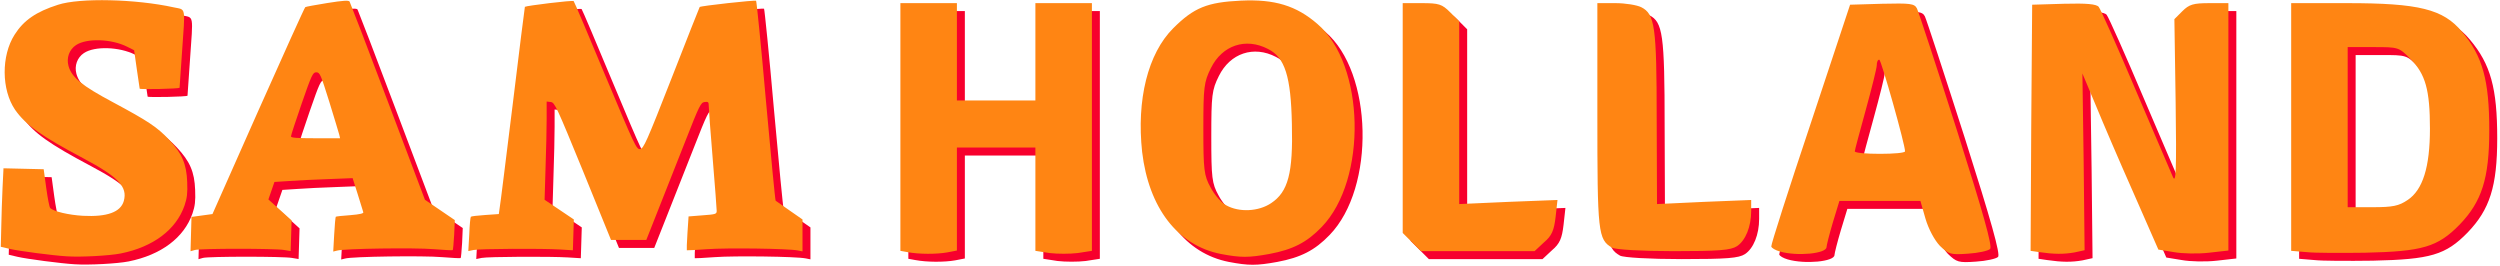
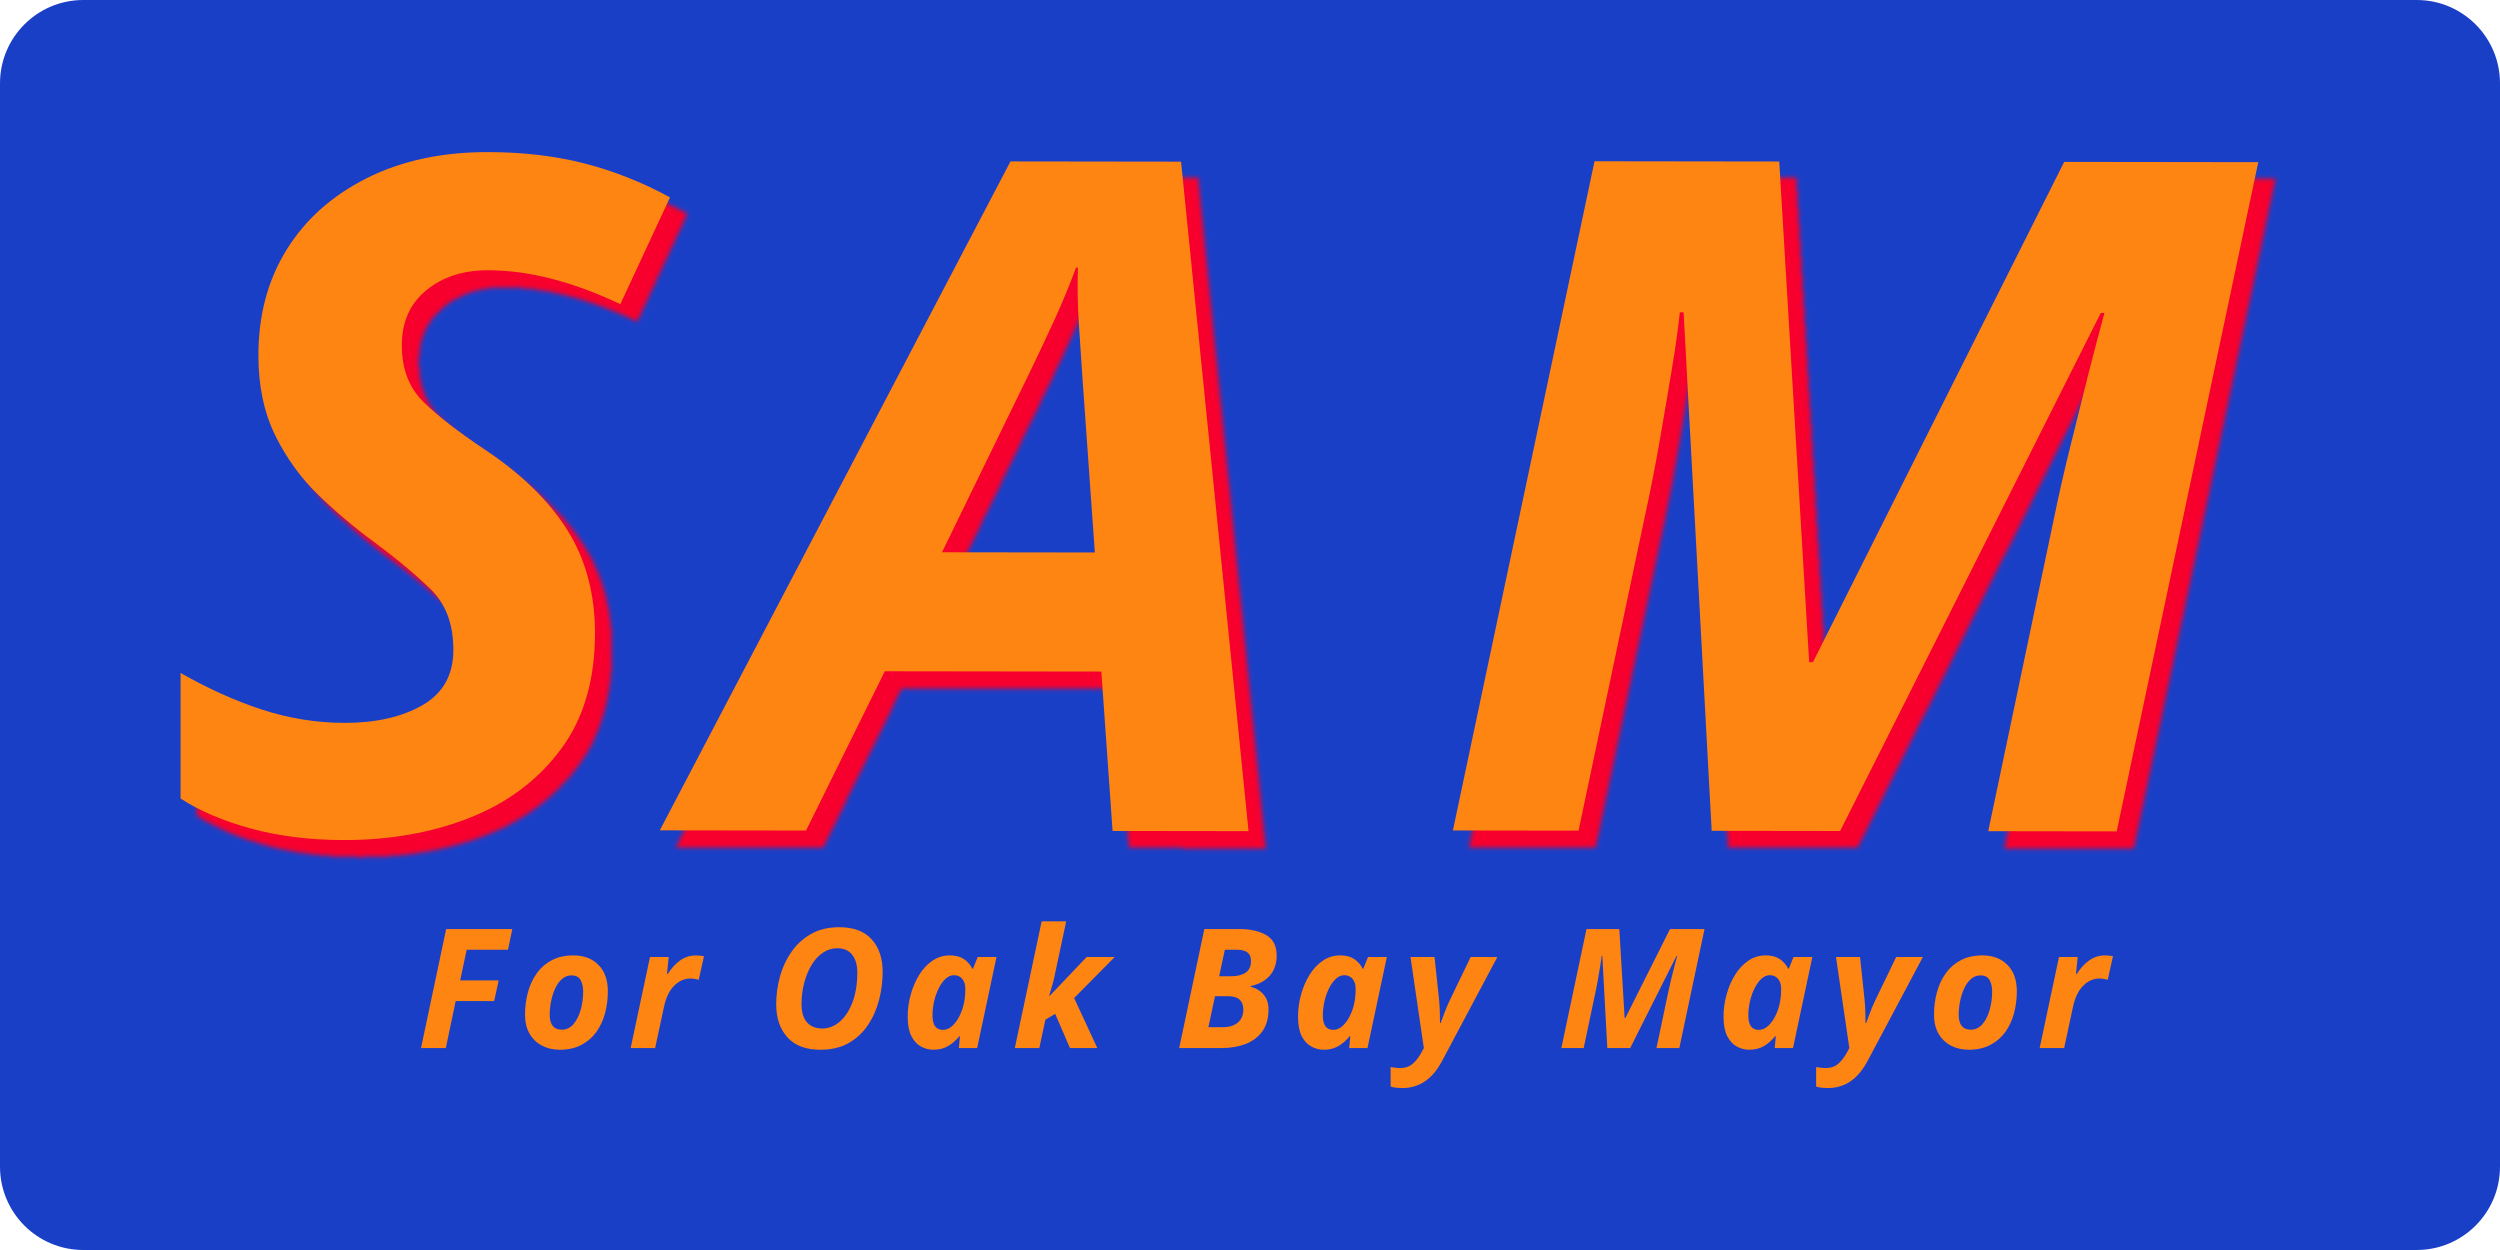
- <svg xmlns="http://www.w3.org/2000/svg" viewBox="0 0 1573.2 167.0" role="img" aria-label="Sam Holland for Oak Bay Mayor">
-   <g fill="#F7002D" transform="translate(5 5)">
-     <g transform="translate(0 0)">
-       <path d="M42 161.3C33.4 160.8 12.1 158 6 156.6L0.5 155.3L0.8 142.9C0.9 136.1 1.3 125 1.6 118.2L2.2 105.9L14.9 106.2L27.5 106.5L29.1 118.3C30 124.8 31.1 130.5 31.6 130.9C33.8 133.1 43.3 135.3 52.2 135.8C67.4 136.6 75.9 133.5 77.9 126.5C80.4 117.5 74.4 111.3 52.4 99.6C25.8 85.5 16.2 78.6 9.5 69.1C0.9 56.5 0.7 35.1 9.2 21.8C14.9 12.8 22.7 7.4 36.5 3C50.3 -1.5 85.6 -0.6 109.2 4.6C117.2 6.4 116.6 3.1 114.5 33.5C113.7 45.1 113 54.8 113 55.2C113 55.9 88.1 56.4 87.9 55.8C87.9 55.6 87.1 50.1 86.1 43.6L84.4 31.6L80 29.4C70.1 24.4 54.5 23.9 47.8 28.4C43.6 31.2 41.7 36.4 43.1 41.5C45.1 48.7 51.5 53.9 71.2 64.4C93.2 76.2 98.8 79.9 106.3 87.8C114.5 96.5 117.4 103.2 117.8 114.5C118.1 121.6 117.7 124.7 116.1 129.4C110.8 144.6 96.4 155.4 76 159.5C69 160.9 51 161.9 42 161.3ZM120.2 147.3L120.5 136.5L127.1 135.6L133.7 134.7L162.5 69.8C178.4 34.1 191.7 4.7 192.1 4.5C192.4 4.2 198.7 3.1 206 1.9C216.1 0.3 219.4 0.1 220 1C220.4 1.7 231.3 30 244.1 64L267.4 125.7L276.8 132.1L286.2 138.5L285.8 147.8C285.5 152.9 285.1 157.2 284.9 157.4C284.7 157.6 279.3 157.3 273 156.8C261.4 155.8 216.5 156.4 212.1 157.7L209.7 158.3L210.3 147.5C210.6 141.6 211.1 136.6 211.3 136.4C211.5 136.2 215.6 135.7 220.4 135.4C226.5 134.9 229 134.3 228.6 133.5C228.4 132.8 226.8 127.8 225.1 122.2L221.9 112.1L206.7 112.7C198.3 113 187.3 113.5 182.1 113.9L172.7 114.5L170.8 120L168.9 125.5L176.2 132.1L183.5 138.7L183.2 148.4L182.9 158L178.7 157.3C173.1 156.3 126.3 156.3 122.7 157.3L119.9 158.1L120.2 147.3ZM295.3 147.4C295.5 141.6 296 136.7 296.3 136.4C296.5 136.1 300.6 135.6 305.3 135.3L313.9 134.7L314.4 131.1C314.8 129.1 318.4 99.8 322.6 66C326.7 32.2 330.2 4.4 330.3 4.3C331.1 3.6 360.4 0 361 0.7C361.4 1.1 370.4 22.3 381 47.8C399.4 91.7 400.5 94.1 402.8 93.8C405 93.5 406.8 89.6 422.7 49C432.2 24.6 440.2 4.5 440.3 4.4C441 3.7 475.3 -0.1 475.8 0.5C476.1 0.8 479 29.2 482 63.5C485.1 97.9 487.8 126.1 488.1 126.3C488.3 126.5 492.2 129.2 496.8 132.4L505 138.1L505 148.2L505 158.2L502 157.6C496 156.4 457.3 155.9 445 156.8C438.1 157.3 432.4 157.6 432.2 157.5C432.1 157.4 432.2 152.5 432.6 146.7L433.3 136.2L442.1 135.5C450.4 134.9 451 134.7 451 132.7C451 131.5 449.9 116.8 448.5 100C447.1 83.3 446 68.3 446 66.7C446 64.2 445.7 63.9 443.4 64.2C441 64.5 440.1 66.3 431.4 88.5C426.2 101.7 418.5 121.2 414.3 131.8L406.7 151L395.6 151L384.5 151L366.9 107.7C350.3 67.2 349.1 64.5 346.6 64.2L344 63.9L344 74.7C344 80.6 343.7 94.6 343.3 105.6L342.7 125.7L351.9 131.9L361.1 138.1L360.8 147.8L360.5 157.5L352.5 157C341.1 156.3 302 156.5 298.1 157.3L294.7 158L295.3 147.4ZM213.5 84.8C213.2 83.5 210.3 74.2 207.2 64C201.8 46.8 201.3 45.5 199 45.5C196.9 45.5 196.1 47.1 189.9 65C186.2 75.7 183.1 85.1 183.1 85.8C183 86.7 186.7 87 198.5 87L214 87L213.5 84.8Z" />
+ <svg xmlns="http://www.w3.org/2000/svg" width="600" height="300" id="screenshot-17fd52a6-a697-8005-8008-84be3a188b69" viewBox="0 0 600 300" fill="none" version="1.1">
+   <style>/* latin-ext */
+ @font-face {
+   font-family: 'Simonetta';
+   font-style: italic;
+   font-weight: 900;
+   font-display: block;
+   src: url(https://design.penpot.app/internal/gfonts/font/simonetta/v29/x3d5ckHVYrCU5BU15c4xfsKCsD7kJQYLGg.woff2) format('woff2');
+   unicode-range: U+0100-02BA, U+02BD-02C5, U+02C7-02CC, U+02CE-02D7, U+02DD-02FF, U+0304, U+0308, U+0329, U+1D00-1DBF, U+1E00-1E9F, U+1EF2-1EFF, U+2020, U+20A0-20AB, U+20AD-20C0, U+2113, U+2C60-2C7F, U+A720-A7FF;
+ }
+ /* latin */
+ @font-face {
+   font-family: 'Simonetta';
+   font-style: italic;
+   font-weight: 900;
+   font-display: block;
+   src: url(https://design.penpot.app/internal/gfonts/font/simonetta/v29/x3d5ckHVYrCU5BU15c4xfsKCsD7qJQY.woff2) format('woff2');
+   unicode-range: U+0000-00FF, U+0131, U+0152-0153, U+02BB-02BC, U+02C6, U+02DA, U+02DC, U+0304, U+0308, U+0329, U+2000-206F, U+20AC, U+2122, U+2191, U+2193, U+2212, U+2215, U+FEFF, U+FFFD;
+ }
+ </style>
+   <g id="shape-17fd52a6-a697-8005-8008-84be3a188b69" rx="0" ry="0">
+     <g id="shape-fa8da084-d2bc-8056-8008-8b6bb6a06265">
+       <g class="fills" id="fills-fa8da084-d2bc-8056-8008-8b6bb6a06265">
+         <rect rx="20" ry="20" x="0" y="0" transform="matrix(1, 0, 0, 1, 0, 0)" width="600" height="300" style="fill: rgb(26, 63, 199); fill-opacity: 1;" />
+       </g>
    </g>
-     <g transform="translate(566.6 0) scale(1.9756)">
-       <path d="M102.1 80.9C88.3 78.2 79.1 66.2 77 48.4C75.2 31.8 78.8 17.1 86.9 9C93.5 2.4 97.8 0.7 108.5 0.2C119.2 -0.3 126.1 1.8 132.8 7.6C148 20.5 148.8 57.2 134.2 72.3C129.5 77.2 125 79.5 117.5 80.9C110.9 82.1 108.4 82.1 102.1 80.9ZM2.2 80.3L0 79.9L0 40.4L0 1L9 1L18 1L18 16.5L18 32L30.5 32L43 32L43 16.5L43 1L52 1L61 1L61 40.4L61 79.9L56.5 80.6C54 80.9 50 80.9 47.5 80.6L43 79.9L43 63.4L43 47L30.5 47L18 47L18 63.4L18 79.8L14.9 80.4C11.5 81 5.9 81 2.2 80.3ZM280.1 80.1C278.7 79.7 277.5 79 277.4 78.5C277.3 77.9 282.9 60.4 289.9 39.5L302.5 1.5L312.7 1.2C321.6 1 323 1.1 323.8 2.7C324.3 3.7 330 21.1 336.5 41.4C344.9 67.8 347.9 78.5 347.1 79.3C346.5 79.9 343.3 80.6 340.1 80.8C334.5 81.2 333.9 81 331.1 78.3C329.4 76.5 327.5 73 326.5 69.6L324.9 64L312 64L299.1 64L297 70.9C295.9 74.6 295 78.2 295 78.7C295 80.8 285.6 81.7 280.1 80.1ZM362.7 80.3L360 79.9L360.2 40.7L360.5 1.5L370.6 1.2C377.9 1 381 1.3 381.7 2.2C382.3 2.9 387.6 14.8 393.4 28.5C399.3 42.2 404.6 54.8 405.3 56.3C406.3 58.7 406.5 54.5 406.2 32.7L405.8 6.1L408.3 3.6C410.5 1.4 411.8 1 417 1L423 1L423 40.4L423 79.8L416.8 80.5C413.3 80.9 408.3 80.8 405.6 80.3L400.7 79.5L392.8 61.5C388.4 51.6 383 39 380.7 33.4L376.5 23.4L376.9 51.5L377.2 79.7L374 80.4C370.6 81 367.5 81 362.7 80.3ZM447.8 80.3L443 79.9L443 40.4L443 1L460.8 1C483.7 1 491.4 2.9 497.4 10.1C504 17.9 506.1 25.6 506.1 41.5C506.1 56.9 503.7 64.2 496.7 71.5C489.7 78.7 484.8 80.1 466.5 80.5C458.8 80.6 450.4 80.6 447.8 80.3ZM162.9 77.1L160 74.2L160 37.6L160 1L166.1 1C171.5 1 172.5 1.3 175.1 3.9L178 6.8L178 35.9L178 65L193.7 64.3L209.3 63.7L208.7 69.1C208.2 73.4 207.5 75.1 205 77.2L202 80L183.9 80L165.8 80L162.9 77.1ZM226.7 78.9C222.2 76.3 222 74.1 222 36.5L222 1L227.8 1C230.9 1 234.6 1.6 236 2.3C240.3 4.5 240.9 8.4 240.9 37.7L241 65L256 64.3L271 63.7L271 67.2C271 72.2 269.2 76.6 266.5 78.4C264.5 79.7 260.8 80 246.3 80C236.1 80 227.8 79.5 226.7 78.9ZM118.1 64.7C123.5 61.1 125.1 55.2 124.7 39.5C124.4 24.4 122.5 18.3 117.1 15.6C110 11.9 102.5 14.4 98.9 21.7C96.7 26.1 96.5 27.8 96.5 41C96.5 54.1 96.7 55.9 98.8 59.7C100 62 102.2 64.6 103.8 65.4C107.9 67.7 114.1 67.4 118.1 64.7ZM480.1 63.7C484.9 60.5 487.2 53.3 487.2 41C487.2 28.7 485.8 23.6 481 18.8C477.3 15 477.2 15 469.1 15L461 15L461 40.5L461 66L468.9 66C475.4 66 477.3 65.6 480.1 63.7ZM320 48.2C320.1 46.3 312.4 19 311.8 19C311.3 19 311 19.8 311 20.8C311 21.7 309.4 28.1 307.5 35C305.6 41.9 304 47.8 304 48.2C304 48.7 307.6 49 312 49C316.4 49 320 48.7 320 48.2Z" />
+     <g id="shape-17fd52a6-a697-8005-8008-84be3a188b6d">
+       <g transform="matrix(1, 0, 0, 1, 0, 0)" class="text-container" x="100" y="228" width="402" height="24" rx="0" ry="0">
+         <defs>
+           <pattern patternUnits="objectBoundingBox" width="401.667" height="50.5" id="fill-0-render-3-0">
+             <g>
+               <rect width="401.667" height="50.5" style="fill: rgb(255, 133, 19); fill-opacity: 1;" />
+             </g>
+           </pattern>
+         </defs>
+         <g class="fills" id="fills-17fd52a6-a697-8005-8008-84be3a188b6d">
+           <text x="100" y="263.25" dominant-baseline="ideographic" textLength="401.667" lengthAdjust="spacingAndGlyphs" style="text-transform: capitalize; font-family: Simonetta; letter-spacing: 3px; font-style: italic; font-weight: 900; white-space: pre; font-size: 40px; text-decoration: none; direction: ltr; fill: rgb(255, 133, 19); fill-opacity: 1;">For Oak Bay Mayor </text>
+         </g>
+       </g>
    </g>
-   </g>
-   <g fill="#FF8513">
-     <g transform="translate(0 0)">
-       <path d="M42 161.3C33.4 160.8 12.1 158 6 156.6L0.5 155.3L0.8 142.9C0.9 136.1 1.3 125 1.6 118.2L2.2 105.9L14.9 106.2L27.5 106.5L29.1 118.3C30 124.8 31.1 130.5 31.6 130.9C33.8 133.1 43.3 135.3 52.2 135.8C67.4 136.6 75.9 133.5 77.9 126.5C80.4 117.5 74.4 111.3 52.4 99.6C25.8 85.5 16.2 78.6 9.5 69.1C0.9 56.5 0.7 35.1 9.2 21.8C14.9 12.8 22.7 7.4 36.5 3C50.3 -1.5 85.6 -0.6 109.2 4.6C117.2 6.4 116.6 3.1 114.5 33.5C113.7 45.1 113 54.8 113 55.2C113 55.9 88.1 56.4 87.9 55.8C87.9 55.6 87.1 50.1 86.1 43.6L84.4 31.6L80 29.4C70.1 24.4 54.5 23.9 47.8 28.4C43.6 31.2 41.7 36.4 43.1 41.5C45.1 48.7 51.5 53.9 71.2 64.4C93.2 76.2 98.8 79.9 106.3 87.8C114.5 96.5 117.4 103.2 117.8 114.5C118.1 121.6 117.7 124.7 116.1 129.4C110.8 144.6 96.4 155.4 76 159.5C69 160.9 51 161.9 42 161.3ZM120.2 147.3L120.5 136.5L127.1 135.6L133.7 134.7L162.5 69.8C178.4 34.1 191.7 4.7 192.1 4.5C192.4 4.2 198.7 3.1 206 1.9C216.1 0.3 219.4 0.1 220 1C220.4 1.7 231.3 30 244.1 64L267.4 125.7L276.8 132.1L286.2 138.5L285.8 147.8C285.5 152.9 285.1 157.2 284.9 157.4C284.7 157.6 279.3 157.3 273 156.8C261.4 155.8 216.5 156.4 212.1 157.7L209.7 158.3L210.3 147.5C210.6 141.6 211.1 136.6 211.3 136.4C211.5 136.2 215.6 135.7 220.4 135.4C226.5 134.9 229 134.3 228.6 133.5C228.4 132.8 226.8 127.8 225.1 122.2L221.9 112.1L206.7 112.7C198.3 113 187.3 113.5 182.1 113.9L172.7 114.5L170.8 120L168.9 125.5L176.2 132.1L183.5 138.7L183.2 148.4L182.9 158L178.7 157.3C173.1 156.3 126.3 156.3 122.7 157.3L119.9 158.1L120.2 147.3ZM295.3 147.4C295.5 141.6 296 136.7 296.3 136.4C296.5 136.1 300.6 135.6 305.3 135.3L313.9 134.7L314.4 131.1C314.8 129.1 318.4 99.8 322.6 66C326.7 32.2 330.2 4.4 330.3 4.3C331.1 3.6 360.4 0 361 0.7C361.4 1.1 370.4 22.3 381 47.8C399.4 91.7 400.5 94.1 402.8 93.8C405 93.5 406.8 89.6 422.7 49C432.2 24.6 440.2 4.5 440.3 4.4C441 3.7 475.3 -0.1 475.8 0.5C476.1 0.8 479 29.2 482 63.5C485.1 97.9 487.8 126.1 488.1 126.3C488.3 126.5 492.2 129.2 496.8 132.4L505 138.1L505 148.2L505 158.2L502 157.6C496 156.4 457.3 155.9 445 156.8C438.1 157.3 432.4 157.6 432.2 157.5C432.1 157.4 432.2 152.5 432.6 146.7L433.3 136.2L442.1 135.5C450.4 134.9 451 134.7 451 132.7C451 131.5 449.9 116.8 448.5 100C447.1 83.3 446 68.3 446 66.7C446 64.2 445.7 63.9 443.4 64.2C441 64.5 440.1 66.3 431.4 88.5C426.2 101.7 418.5 121.2 414.3 131.8L406.7 151L395.6 151L384.5 151L366.9 107.7C350.3 67.2 349.1 64.5 346.6 64.2L344 63.9L344 74.7C344 80.6 343.7 94.6 343.3 105.6L342.7 125.7L351.9 131.9L361.1 138.1L360.8 147.8L360.5 157.5L352.5 157C341.1 156.3 302 156.5 298.1 157.3L294.7 158L295.3 147.4ZM213.5 84.8C213.2 83.5 210.3 74.2 207.2 64C201.8 46.8 201.3 45.5 199 45.5C196.9 45.5 196.1 47.1 189.9 65C186.2 75.7 183.1 85.1 183.1 85.8C183 86.7 186.7 87 198.5 87L214 87L213.5 84.8Z" />
-     </g>
-     <g transform="translate(566.6 0) scale(1.9756)">
-       <path d="M102.1 80.9C88.3 78.2 79.1 66.2 77 48.4C75.2 31.8 78.8 17.1 86.9 9C93.5 2.4 97.8 0.7 108.5 0.2C119.2 -0.3 126.1 1.8 132.8 7.6C148 20.5 148.8 57.2 134.2 72.3C129.5 77.2 125 79.5 117.5 80.9C110.9 82.1 108.4 82.1 102.1 80.9ZM2.2 80.3L0 79.9L0 40.4L0 1L9 1L18 1L18 16.5L18 32L30.5 32L43 32L43 16.5L43 1L52 1L61 1L61 40.4L61 79.9L56.5 80.6C54 80.9 50 80.9 47.5 80.6L43 79.9L43 63.4L43 47L30.5 47L18 47L18 63.4L18 79.8L14.9 80.4C11.5 81 5.9 81 2.2 80.3ZM280.1 80.1C278.7 79.7 277.5 79 277.4 78.5C277.3 77.9 282.9 60.4 289.9 39.5L302.5 1.5L312.7 1.2C321.6 1 323 1.1 323.8 2.7C324.3 3.7 330 21.1 336.5 41.4C344.9 67.8 347.9 78.5 347.1 79.3C346.5 79.9 343.3 80.6 340.1 80.8C334.5 81.2 333.9 81 331.1 78.3C329.4 76.5 327.5 73 326.5 69.6L324.9 64L312 64L299.1 64L297 70.9C295.9 74.6 295 78.2 295 78.7C295 80.8 285.6 81.7 280.1 80.1ZM362.7 80.3L360 79.9L360.2 40.7L360.5 1.5L370.6 1.2C377.9 1 381 1.3 381.7 2.2C382.3 2.9 387.6 14.8 393.4 28.5C399.3 42.2 404.6 54.8 405.3 56.3C406.3 58.7 406.5 54.5 406.2 32.7L405.8 6.1L408.3 3.6C410.5 1.4 411.8 1 417 1L423 1L423 40.4L423 79.8L416.8 80.5C413.3 80.9 408.3 80.8 405.6 80.3L400.7 79.5L392.8 61.5C388.4 51.6 383 39 380.7 33.4L376.5 23.4L376.9 51.5L377.2 79.7L374 80.4C370.6 81 367.5 81 362.7 80.3ZM447.8 80.3L443 79.9L443 40.4L443 1L460.8 1C483.7 1 491.4 2.9 497.4 10.1C504 17.9 506.1 25.6 506.1 41.5C506.1 56.9 503.7 64.2 496.7 71.5C489.7 78.7 484.8 80.1 466.5 80.5C458.8 80.6 450.4 80.6 447.8 80.3ZM162.9 77.1L160 74.2L160 37.6L160 1L166.1 1C171.5 1 172.5 1.3 175.1 3.9L178 6.8L178 35.9L178 65L193.7 64.3L209.3 63.7L208.7 69.1C208.2 73.4 207.5 75.1 205 77.2L202 80L183.9 80L165.8 80L162.9 77.1ZM226.7 78.9C222.2 76.3 222 74.1 222 36.5L222 1L227.8 1C230.9 1 234.6 1.6 236 2.3C240.3 4.5 240.9 8.4 240.9 37.7L241 65L256 64.3L271 63.7L271 67.2C271 72.2 269.2 76.6 266.5 78.4C264.5 79.7 260.8 80 246.3 80C236.1 80 227.8 79.5 226.7 78.9ZM118.1 64.7C123.5 61.1 125.1 55.2 124.7 39.5C124.4 24.4 122.5 18.3 117.1 15.6C110 11.9 102.5 14.4 98.9 21.7C96.7 26.1 96.5 27.8 96.5 41C96.5 54.1 96.7 55.9 98.8 59.7C100 62 102.2 64.6 103.8 65.4C107.9 67.7 114.1 67.4 118.1 64.7ZM480.1 63.7C484.9 60.5 487.2 53.3 487.2 41C487.2 28.7 485.8 23.6 481 18.8C477.3 15 477.2 15 469.1 15L461 15L461 40.5L461 66L468.9 66C475.4 66 477.3 65.6 480.1 63.7ZM320 48.2C320.1 46.3 312.4 19 311.8 19C311.3 19 311 19.8 311 20.8C311 21.7 309.4 28.1 307.5 35C305.6 41.9 304 47.8 304 48.2C304 48.7 307.6 49 312 49C316.4 49 320 48.7 320 48.2Z" />
+     <g id="shape-17fd52a6-a697-8005-8008-84be3a188b6c" filter="url(#filter-render-4)" rx="0" ry="0">
+       <defs>
+         <filter id="filter-render-4" x="-0.034" y="-0.1" width="1.092" height="1.266" filterUnits="objectBoundingBox" color-interpolation-filters="sRGB">
+           <feFlood flood-opacity="0" result="BackgroundImageFix" />
+           <feColorMatrix in="SourceAlpha" type="matrix" values="0 0 0 0 0 0 0 0 0 0 0 0 0 0 0 0 0 0 127 0" />
+           <feOffset dx="4" dy="4" />
+           <feGaussianBlur stdDeviation="0.5" />
+           <feColorMatrix type="matrix" values="0 0 0 0 0.969 0 0 0 0 0 0 0 0 0 0.176 0 0 0 1 0" />
+           <feBlend mode="normal" in2="BackgroundImageFix" result="filter_4e12f0b1-1819-807f-8007-f88cbbc0bcb7" />
+           <feBlend mode="normal" in="SourceGraphic" in2="filter_4e12f0b1-1819-807f-8007-f88cbbc0bcb7" result="shape" />
+         </filter>
+         <filter id="filter-shadow-render-4" x="-0.034" y="-0.1" width="1.092" height="1.266" filterUnits="objectBoundingBox" color-interpolation-filters="sRGB">
+           <feFlood flood-opacity="0" result="BackgroundImageFix" />
+           <feColorMatrix in="SourceAlpha" type="matrix" values="0 0 0 0 0 0 0 0 0 0 0 0 0 0 0 0 0 0 127 0" />
+           <feOffset dx="4" dy="4" />
+           <feGaussianBlur stdDeviation="0.5" />
+           <feColorMatrix type="matrix" values="0 0 0 0 0.969 0 0 0 0 0 0 0 0 0 0.176 0 0 0 1 0" />
+           <feBlend mode="normal" in2="BackgroundImageFix" result="filter_4e12f0b1-1819-807f-8007-f88cbbc0bcb7" />
+           <feBlend mode="normal" in="SourceGraphic" in2="filter_4e12f0b1-1819-807f-8007-f88cbbc0bcb7" result="shape" />
+         </filter>
+       </defs>
+       <g id="shape-17fd52a6-a697-8005-8008-84be3a188b6e">
+         <g transform="matrix(0.999999, 0.001364, -0.000059, 1, 0.00742, -0.149162)" class="text-container" x="38.845" y="34.325" width="141" height="180" rx="0" ry="0">
+           <defs>
+             <pattern patternUnits="objectBoundingBox" width="140.667" height="282" id="fill-0-render-5-0">
+               <g>
+                 <rect width="140.667" height="282" style="fill: rgb(255, 133, 19); fill-opacity: 1;" />
+               </g>
+             </pattern>
+           </defs>
+           <g class="fills" id="fills-17fd52a6-a697-8005-8008-84be3a188b6e">
+             <text x="38.845" y="265.325" dominant-baseline="ideographic" textLength="140.667" lengthAdjust="spacingAndGlyphs" style="text-transform: capitalize; font-family: Simonetta; letter-spacing: 3px; font-style: italic; font-weight: 900; white-space: pre; font-size: 225px; text-decoration: none; direction: ltr; fill: rgb(255, 133, 19); fill-opacity: 1;">S</text>
+           </g>
+         </g>
+       </g>
+       <g id="shape-17fd52a6-a697-8005-8008-84be3a188b6f">
+         <g transform="matrix(0.999999, 0.001364, -0.000059, 1, 0.007557, -0.347659)" class="text-container" x="171.856" y="34.342" width="166" height="180" rx="0" ry="0">
+           <defs>
+             <pattern patternUnits="objectBoundingBox" width="165.267" height="282" id="fill-0-render-6-0">
+               <g>
+                 <rect width="165.267" height="282" style="fill: rgb(255, 133, 19); fill-opacity: 1;" />
+               </g>
+             </pattern>
+           </defs>
+           <g class="fills" id="fills-17fd52a6-a697-8005-8008-84be3a188b6f">
+             <text x="171.856" y="265.342" dominant-baseline="ideographic" textLength="165.267" lengthAdjust="spacingAndGlyphs" style="text-transform: capitalize; font-family: Simonetta; letter-spacing: 3px; font-style: italic; font-weight: 900; white-space: pre; font-size: 225px; text-decoration: none; direction: ltr; fill: rgb(255, 133, 19); fill-opacity: 1;">A</text>
+           </g>
+         </g>
+       </g>
+       <g id="shape-17fd52a6-a697-8005-8008-84be3a188b70">
+         <g transform="matrix(0.999999, 0.001364, -0.000059, 1, 0.007743, -0.617076)" class="text-container" x="342.856" y="34.379" width="219" height="180" rx="0" ry="0">
+           <defs>
+             <pattern patternUnits="objectBoundingBox" width="218.983" height="282" id="fill-0-render-7-0">
+               <g>
+                 <rect width="218.983" height="282" style="fill: rgb(255, 133, 19); fill-opacity: 1;" />
+               </g>
+             </pattern>
+           </defs>
+           <g class="fills" id="fills-17fd52a6-a697-8005-8008-84be3a188b70">
+             <text x="342.856" y="265.379" dominant-baseline="ideographic" textLength="218.983" lengthAdjust="spacingAndGlyphs" style="text-transform: capitalize; font-family: Simonetta; letter-spacing: 3px; font-style: italic; font-weight: 900; white-space: pre; font-size: 225px; text-decoration: none; direction: ltr; fill: rgb(255, 133, 19); fill-opacity: 1;">M</text>
+           </g>
+         </g>
+       </g>
    </g>
  </g>
</svg>
